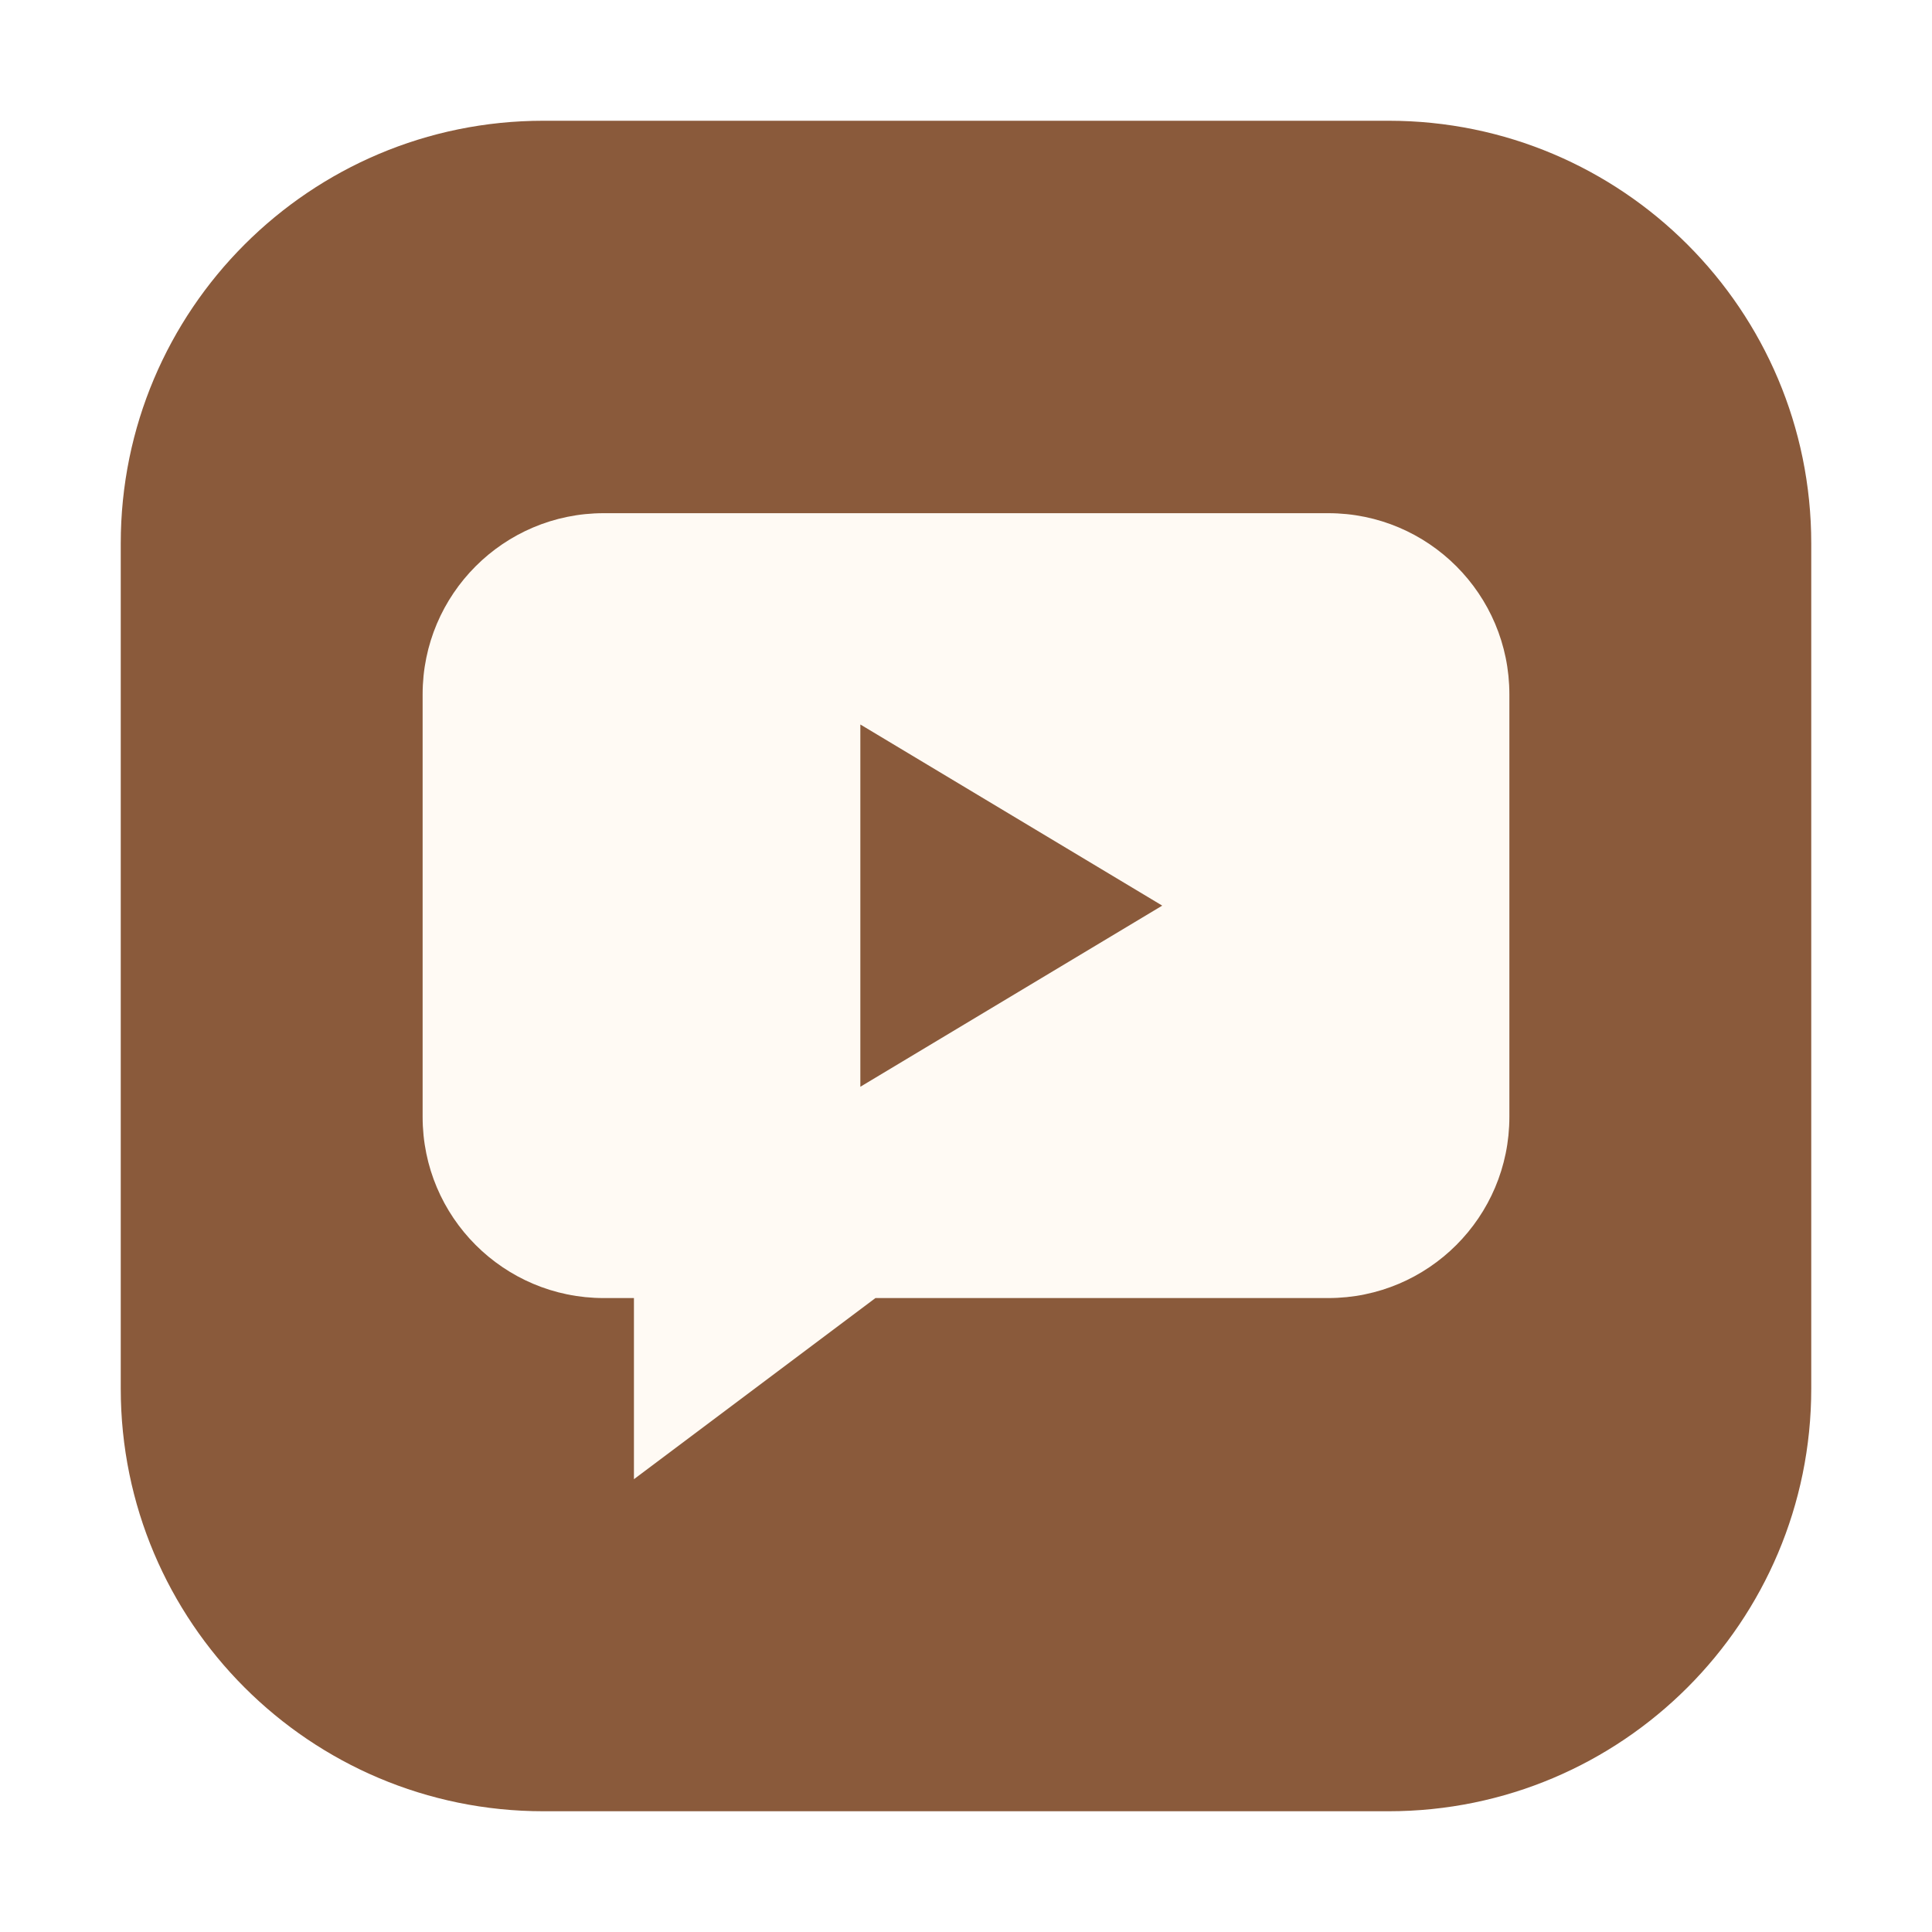
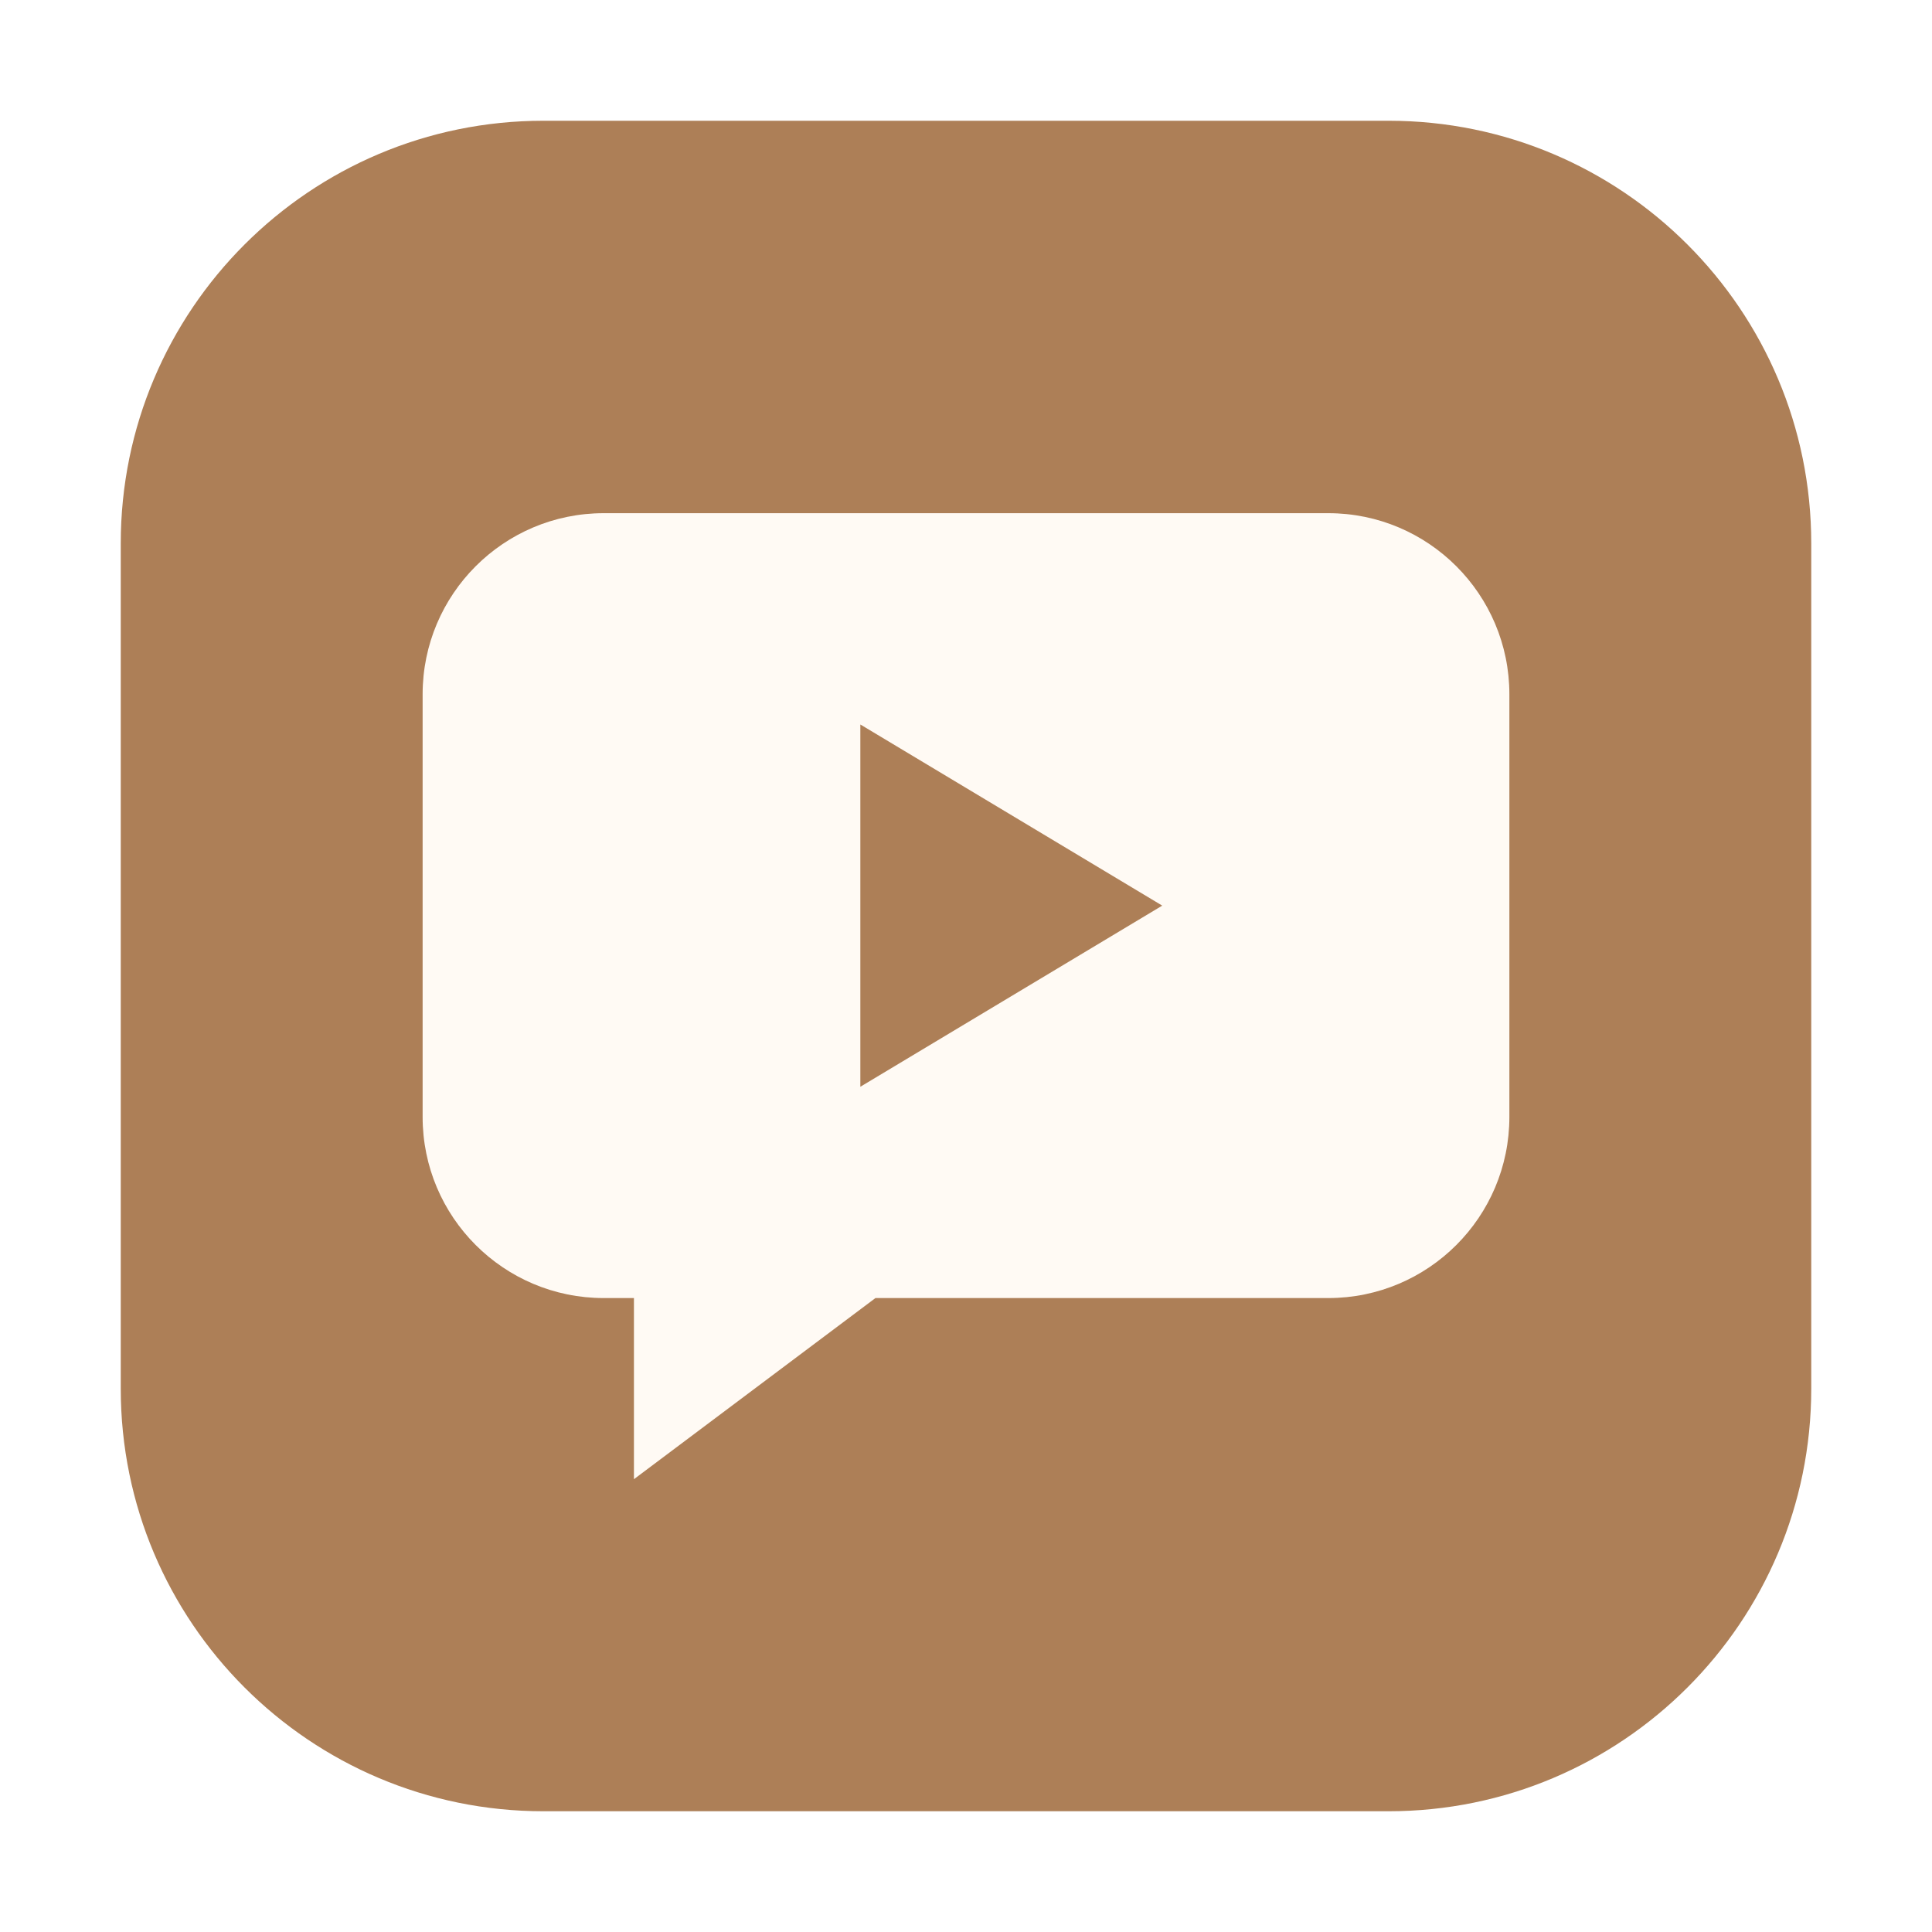
<svg xmlns="http://www.w3.org/2000/svg" width="128" height="128" viewBox="0 0 128 128">
-   <rect x="8" y="8" width="112" height="112" rx="28" fill="#8a5a3b" />
+   <rect x="8" y="8" width="112" height="112" rx="28" fill="#ad7f57" />
  <path d="M40 34h48a12 12 0 0 1 12 12v28a12 12 0 0 1-12 12H58L42 98V86h-2a12 12 0 0 1-12-12V46a12 12 0 0 1 12-12z" fill="#fffaf4" />
-   <path d="M57 48v24l20-12z" fill="#8a5a3b" />
+   <path d="M57 48v24l20-12z" fill="#ad7f57" />
</svg>
